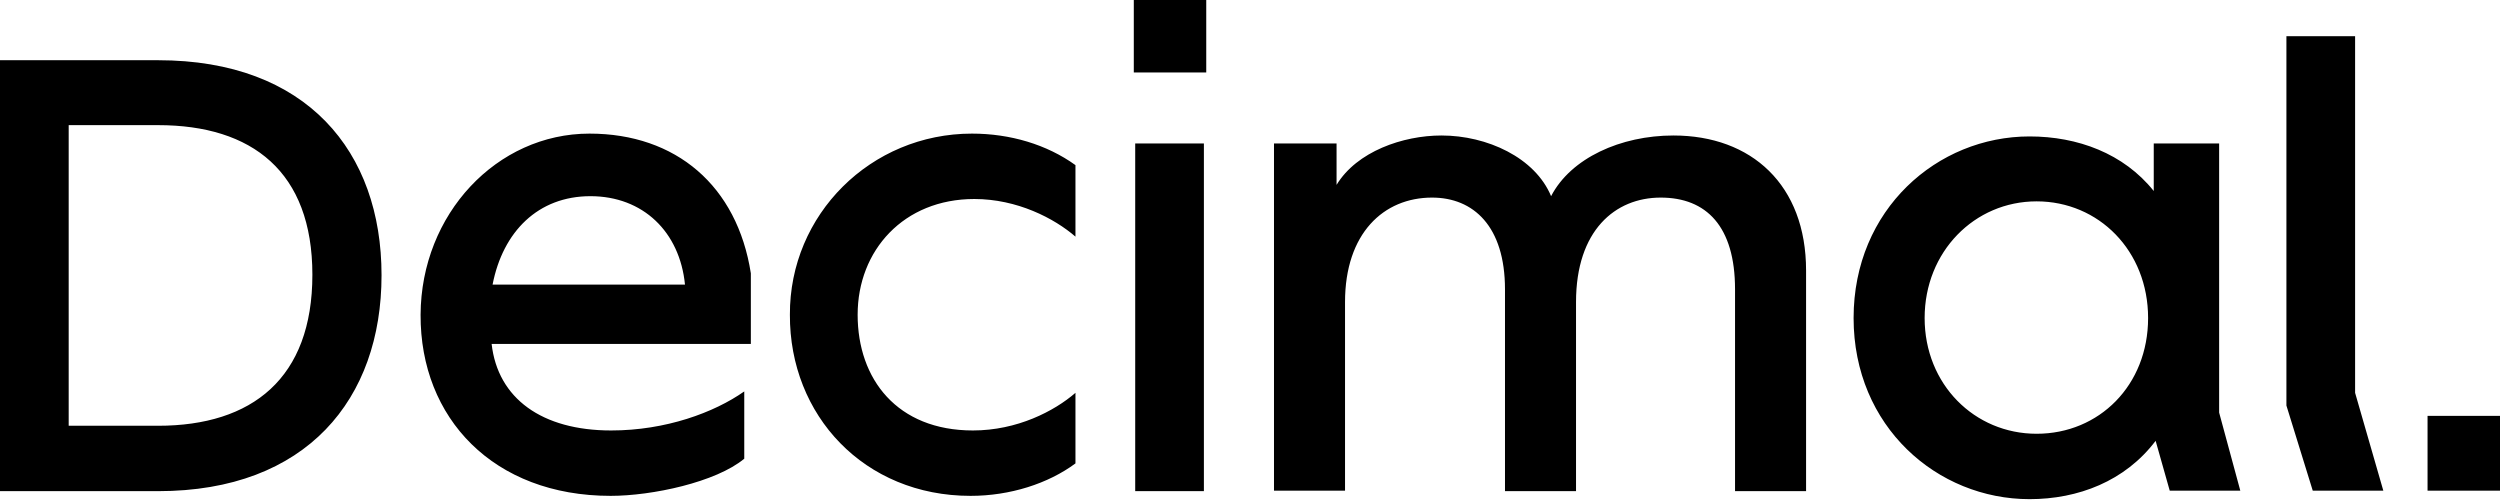
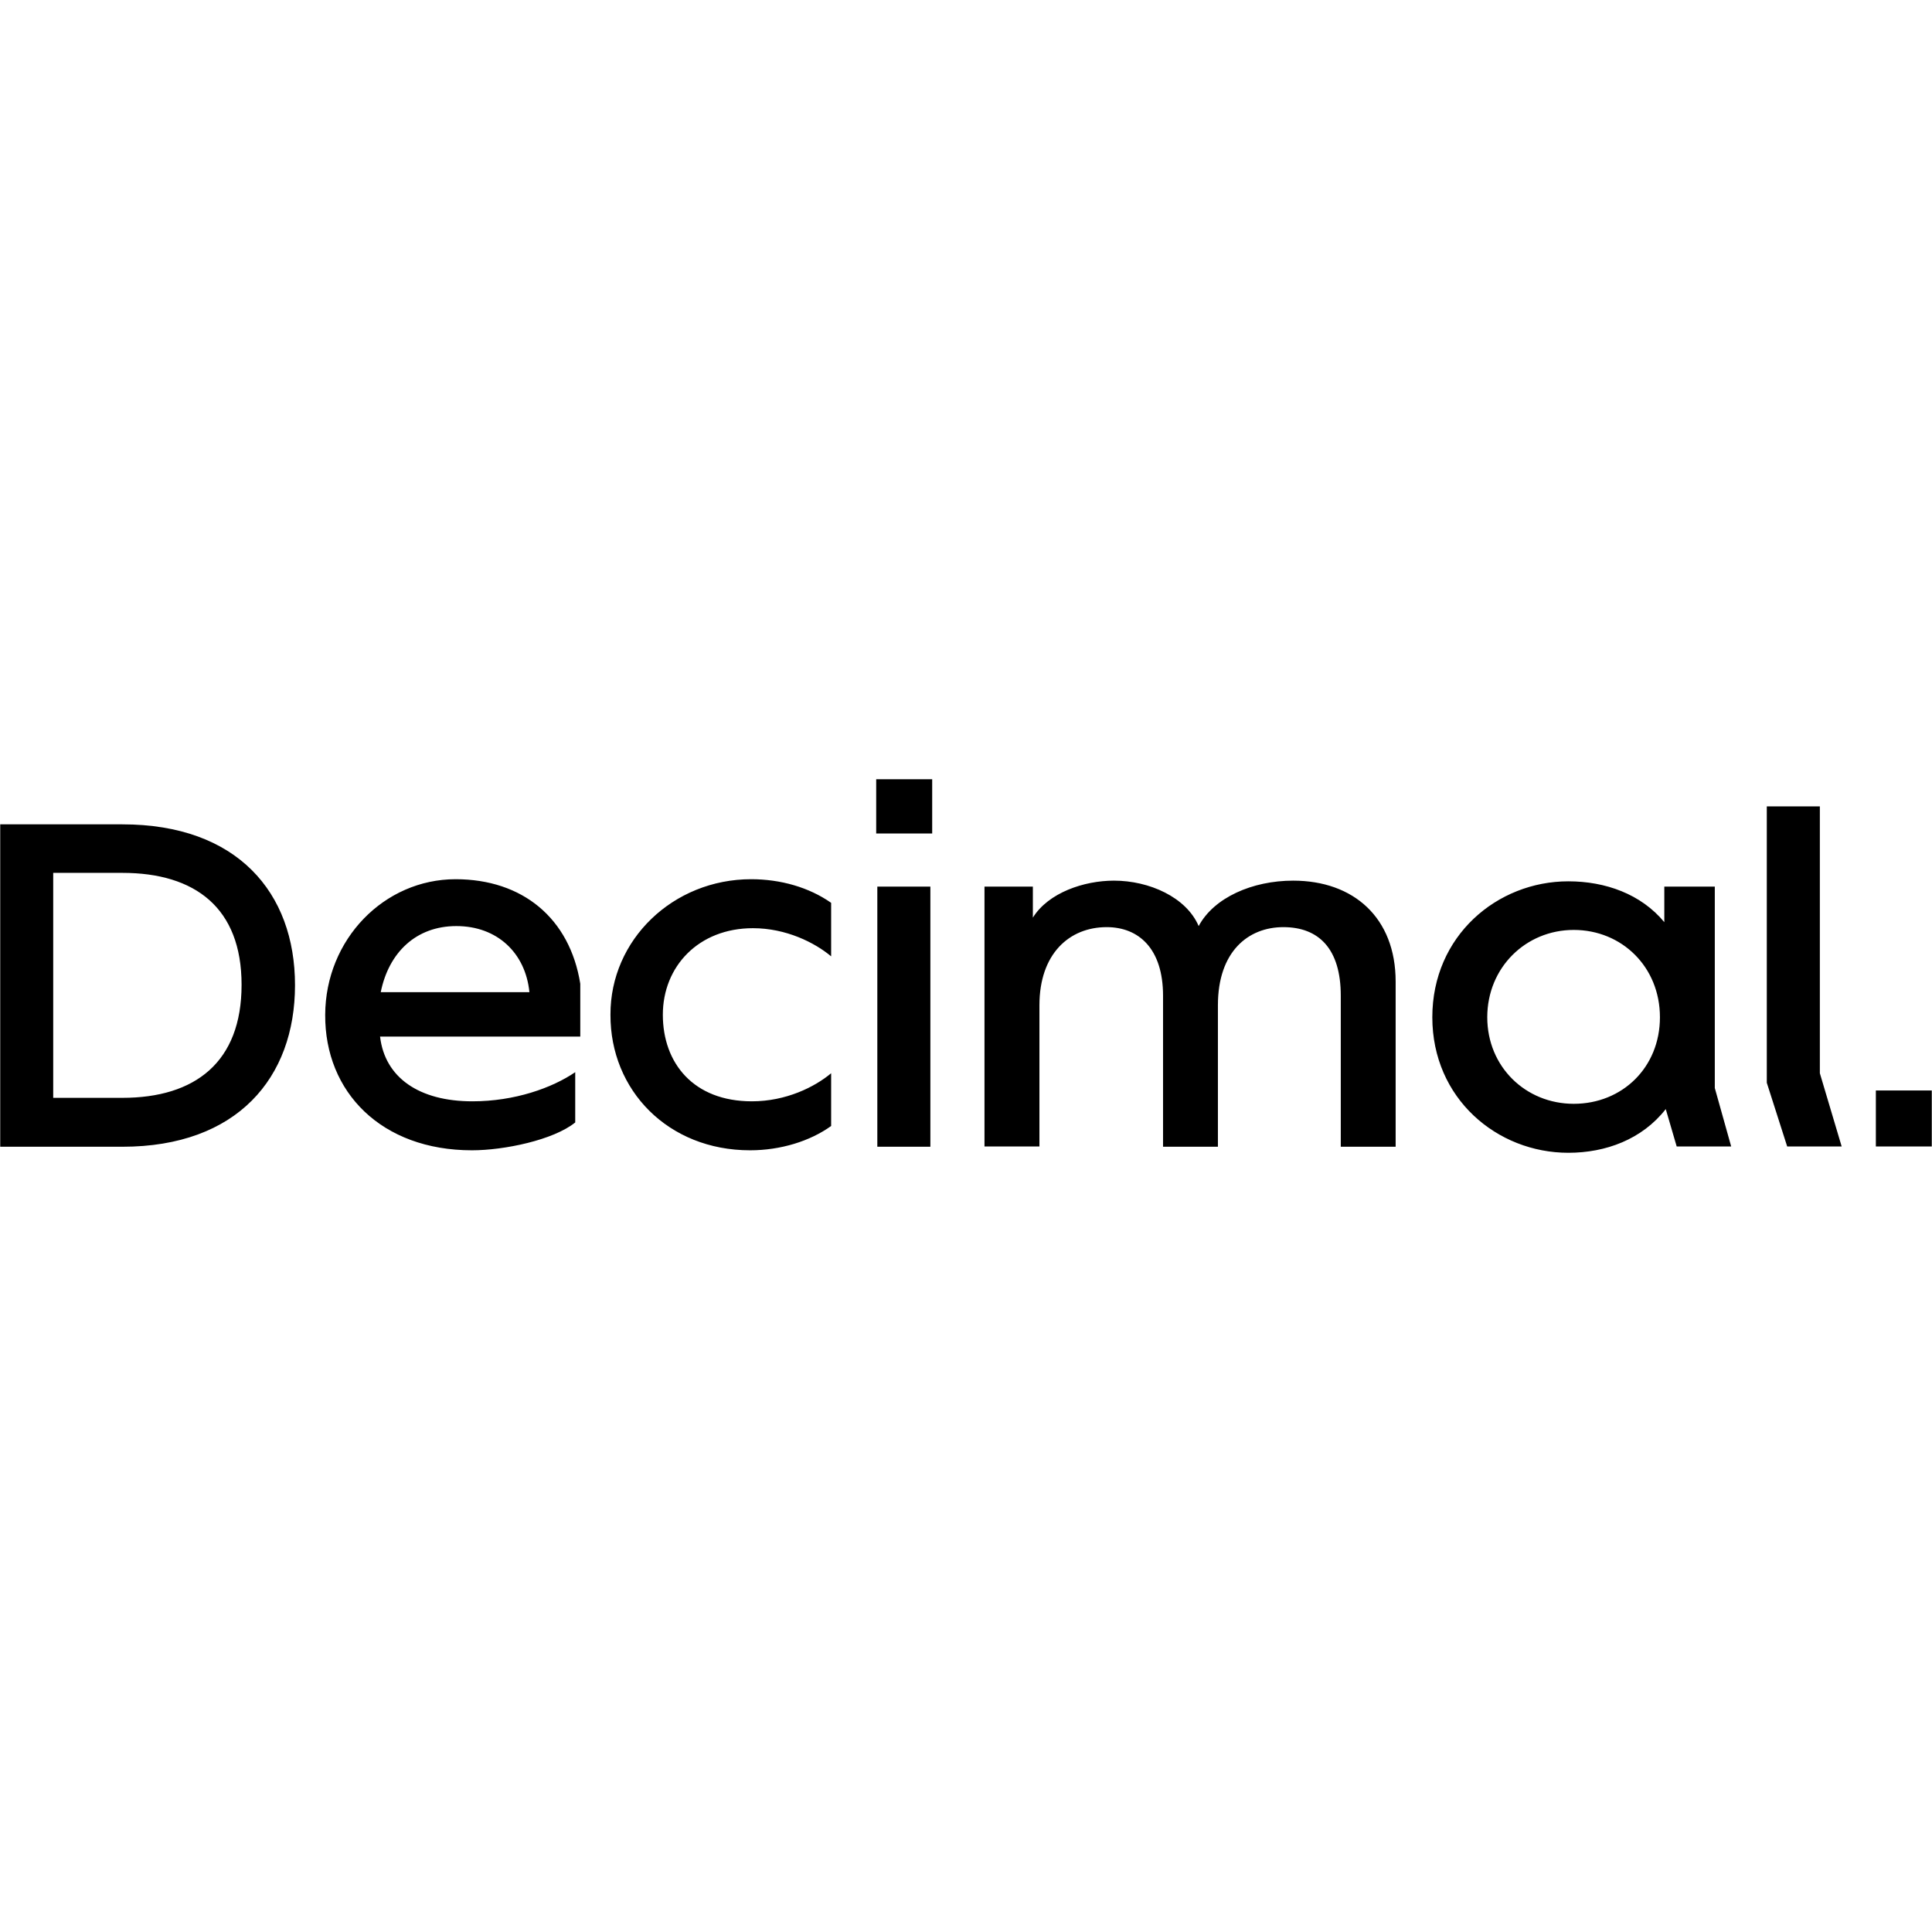
- <svg xmlns="http://www.w3.org/2000/svg" xml:space="preserve" fill="none" viewBox="0 4.4 531.4 106.1">
-   <path fill="currentColor" d="M33.6 17.2H0v91.6h33.6c31.6 0 47.5-19.6 47.5-45.9S65.2 17.2 33.6 17.2m0 77.7h-19V31h19c20 0 32.8 9.9 32.8 31.8 0 22-12.8 32.1-32.8 32.1m126-32.4c-2.9-18.6-15.9-29.7-34.3-29.7-19.7 0-35.8 17.1-35.9 38.5-.1 22 15.5 38.5 40.4 38.5 8.8 0 22.4-2.9 28.4-7.9V87.6c-6.4 4.5-16.7 8.3-28.3 8.3-14.7 0-24.1-6.8-25.4-18.4h55.1zm-54.9 2.4c2.2-11.3 9.7-18.8 20.8-18.8 11.2 0 19 7.6 20.1 18.8zm63.2 6.4c-.1 21.4 15.8 38.5 38.4 38.5 8.4 0 16.5-2.6 22.3-6.9v-15c-4.5 3.9-12.4 8-21.8 8-16.1 0-24.5-10.9-24.5-24.6s9.8-24.6 24.8-24.6c9.1 0 17 4.1 21.5 8V39.5c-6.1-4.4-13.9-6.7-22-6.7-21.5 0-38.8 17.2-38.7 38.5m88-36.4h-14.6v73.9h14.6zm14.9 73.8h15.1V68.6c0-14.6 8.2-22.2 18.5-22.2 8.8 0 15.5 6.1 15.5 19.5v42.9H335V68.6c0-15.2 8.3-22.2 18-22.2s15.8 6.1 15.8 19.5v42.9h15.1V61.9c0-18.2-11.6-28.7-28.2-28.7-11.2 0-21.8 4.8-26 12.9-3.4-8.2-13.6-12.9-23.3-12.9-8.2 0-18 3.4-22.3 10.5v-8.8h-13.3zm200.9-16.6V34.9h-13.9V45c-6.4-8-16.2-11.6-26.4-11.6-19.6 0-37.4 15.5-37.4 38.6s17.8 38.5 37.4 38.5c10.3 0 20.3-3.8 26.8-12.4l3 10.6h15zm-38.8 4.5c-13.2 0-23.8-10.5-23.8-24.6s10.6-24.8 23.8-24.8 23.7 10.5 23.7 24.8-10.4 24.6-23.7 24.6m53.1-6 5.6 18.1h15l-6-20.8V12.1H486zm30 18.1h15.4V92.8H516zM256.3 4.4H241v15.4h15.4V4.4z" />
+ <svg xmlns="http://www.w3.org/2000/svg" width="200px" height="px" viewBox="0 0 200 200" version="1.1">
+   <g id="surface1">
+     <path style=" stroke:none;fill-rule:nonzero;fill:rgb(0%,0%,0%);fill-opacity:1;" d="M 12.664 85.336 L 0.023 85.336 L 0.023 118.711 L 12.664 118.711 C 24.555 118.711 30.539 111.57 30.539 101.984 C 30.539 92.398 24.555 85.336 12.664 85.336 M 12.664 113.648 L 5.508 113.648 L 5.508 90.359 L 12.664 90.359 C 20.188 90.359 25.008 93.969 25.008 101.945 C 25.008 109.969 20.188 113.648 12.664 113.648 M 60.07 101.836 C 58.984 95.062 54.094 91.016 47.164 91.016 C 39.758 91.016 33.695 97.25 33.664 105.047 C 33.617 113.062 39.492 119.078 48.859 119.078 C 52.172 119.078 57.289 118.023 59.547 116.195 L 59.547 110.992 C 57.141 112.633 53.266 114.008 48.898 114.008 C 43.367 114.008 39.836 111.539 39.344 107.305 L 60.07 107.305 Z M 39.414 102.711 C 40.242 98.602 43.07 95.867 47.242 95.867 C 51.461 95.867 54.398 98.633 54.805 102.711 Z M 63.195 105.047 C 63.164 112.852 69.148 119.078 77.648 119.078 C 80.805 119.078 83.859 118.133 86.039 116.562 L 86.039 111.102 C 84.344 112.523 81.375 114.008 77.836 114.008 C 71.773 114.008 68.617 110.039 68.617 105.047 C 68.617 100.055 72.305 96.086 77.945 96.086 C 81.375 96.086 84.344 97.578 86.039 99 L 86.039 93.461 C 83.742 91.852 80.805 91.016 77.758 91.016 C 69.672 91.016 63.164 97.289 63.195 105.047 M 96.312 91.781 L 90.82 91.781 L 90.82 118.711 L 96.312 118.711 Z M 101.914 118.68 L 107.602 118.68 L 107.602 104.062 C 107.602 98.742 110.688 95.977 114.562 95.977 C 117.875 95.977 120.398 98.195 120.398 103.078 L 120.398 118.711 L 126.078 118.711 L 126.078 104.062 C 126.078 98.523 129.195 95.977 132.852 95.977 C 136.5 95.977 138.797 98.195 138.797 103.078 L 138.797 118.711 L 144.477 118.711 L 144.477 101.617 C 144.477 94.992 140.117 91.164 133.867 91.164 C 129.648 91.164 125.664 92.914 124.086 95.867 C 122.805 92.875 118.961 91.164 115.32 91.164 C 112.227 91.164 108.539 92.398 106.922 94.992 L 106.922 91.781 L 101.914 91.781 Z M 177.516 112.633 L 177.516 91.781 L 172.289 91.781 L 172.289 95.461 C 169.875 92.547 166.188 91.234 162.352 91.234 C 154.977 91.234 148.273 96.883 148.273 105.305 C 148.273 113.719 154.977 119.336 162.352 119.336 C 166.227 119.336 169.992 117.945 172.438 114.812 L 173.57 118.68 L 179.211 118.68 Z M 162.914 114.266 C 157.945 114.266 153.961 110.445 153.961 105.305 C 153.961 100.164 157.945 96.266 162.914 96.266 C 167.883 96.266 171.836 100.086 171.836 105.305 C 171.836 110.516 167.922 114.266 162.914 114.266 M 182.898 112.086 L 185.008 118.68 L 190.648 118.68 L 188.391 111.102 L 188.391 83.477 L 182.898 83.477 Z M 194.188 118.68 L 199.977 118.68 L 199.977 112.883 L 194.188 112.883 Z M 96.461 80.664 L 90.703 80.664 L 90.703 86.281 L 96.5 86.281 L 96.5 80.664 Z M 96.461 80.664 " />
+   </g>
</svg>
